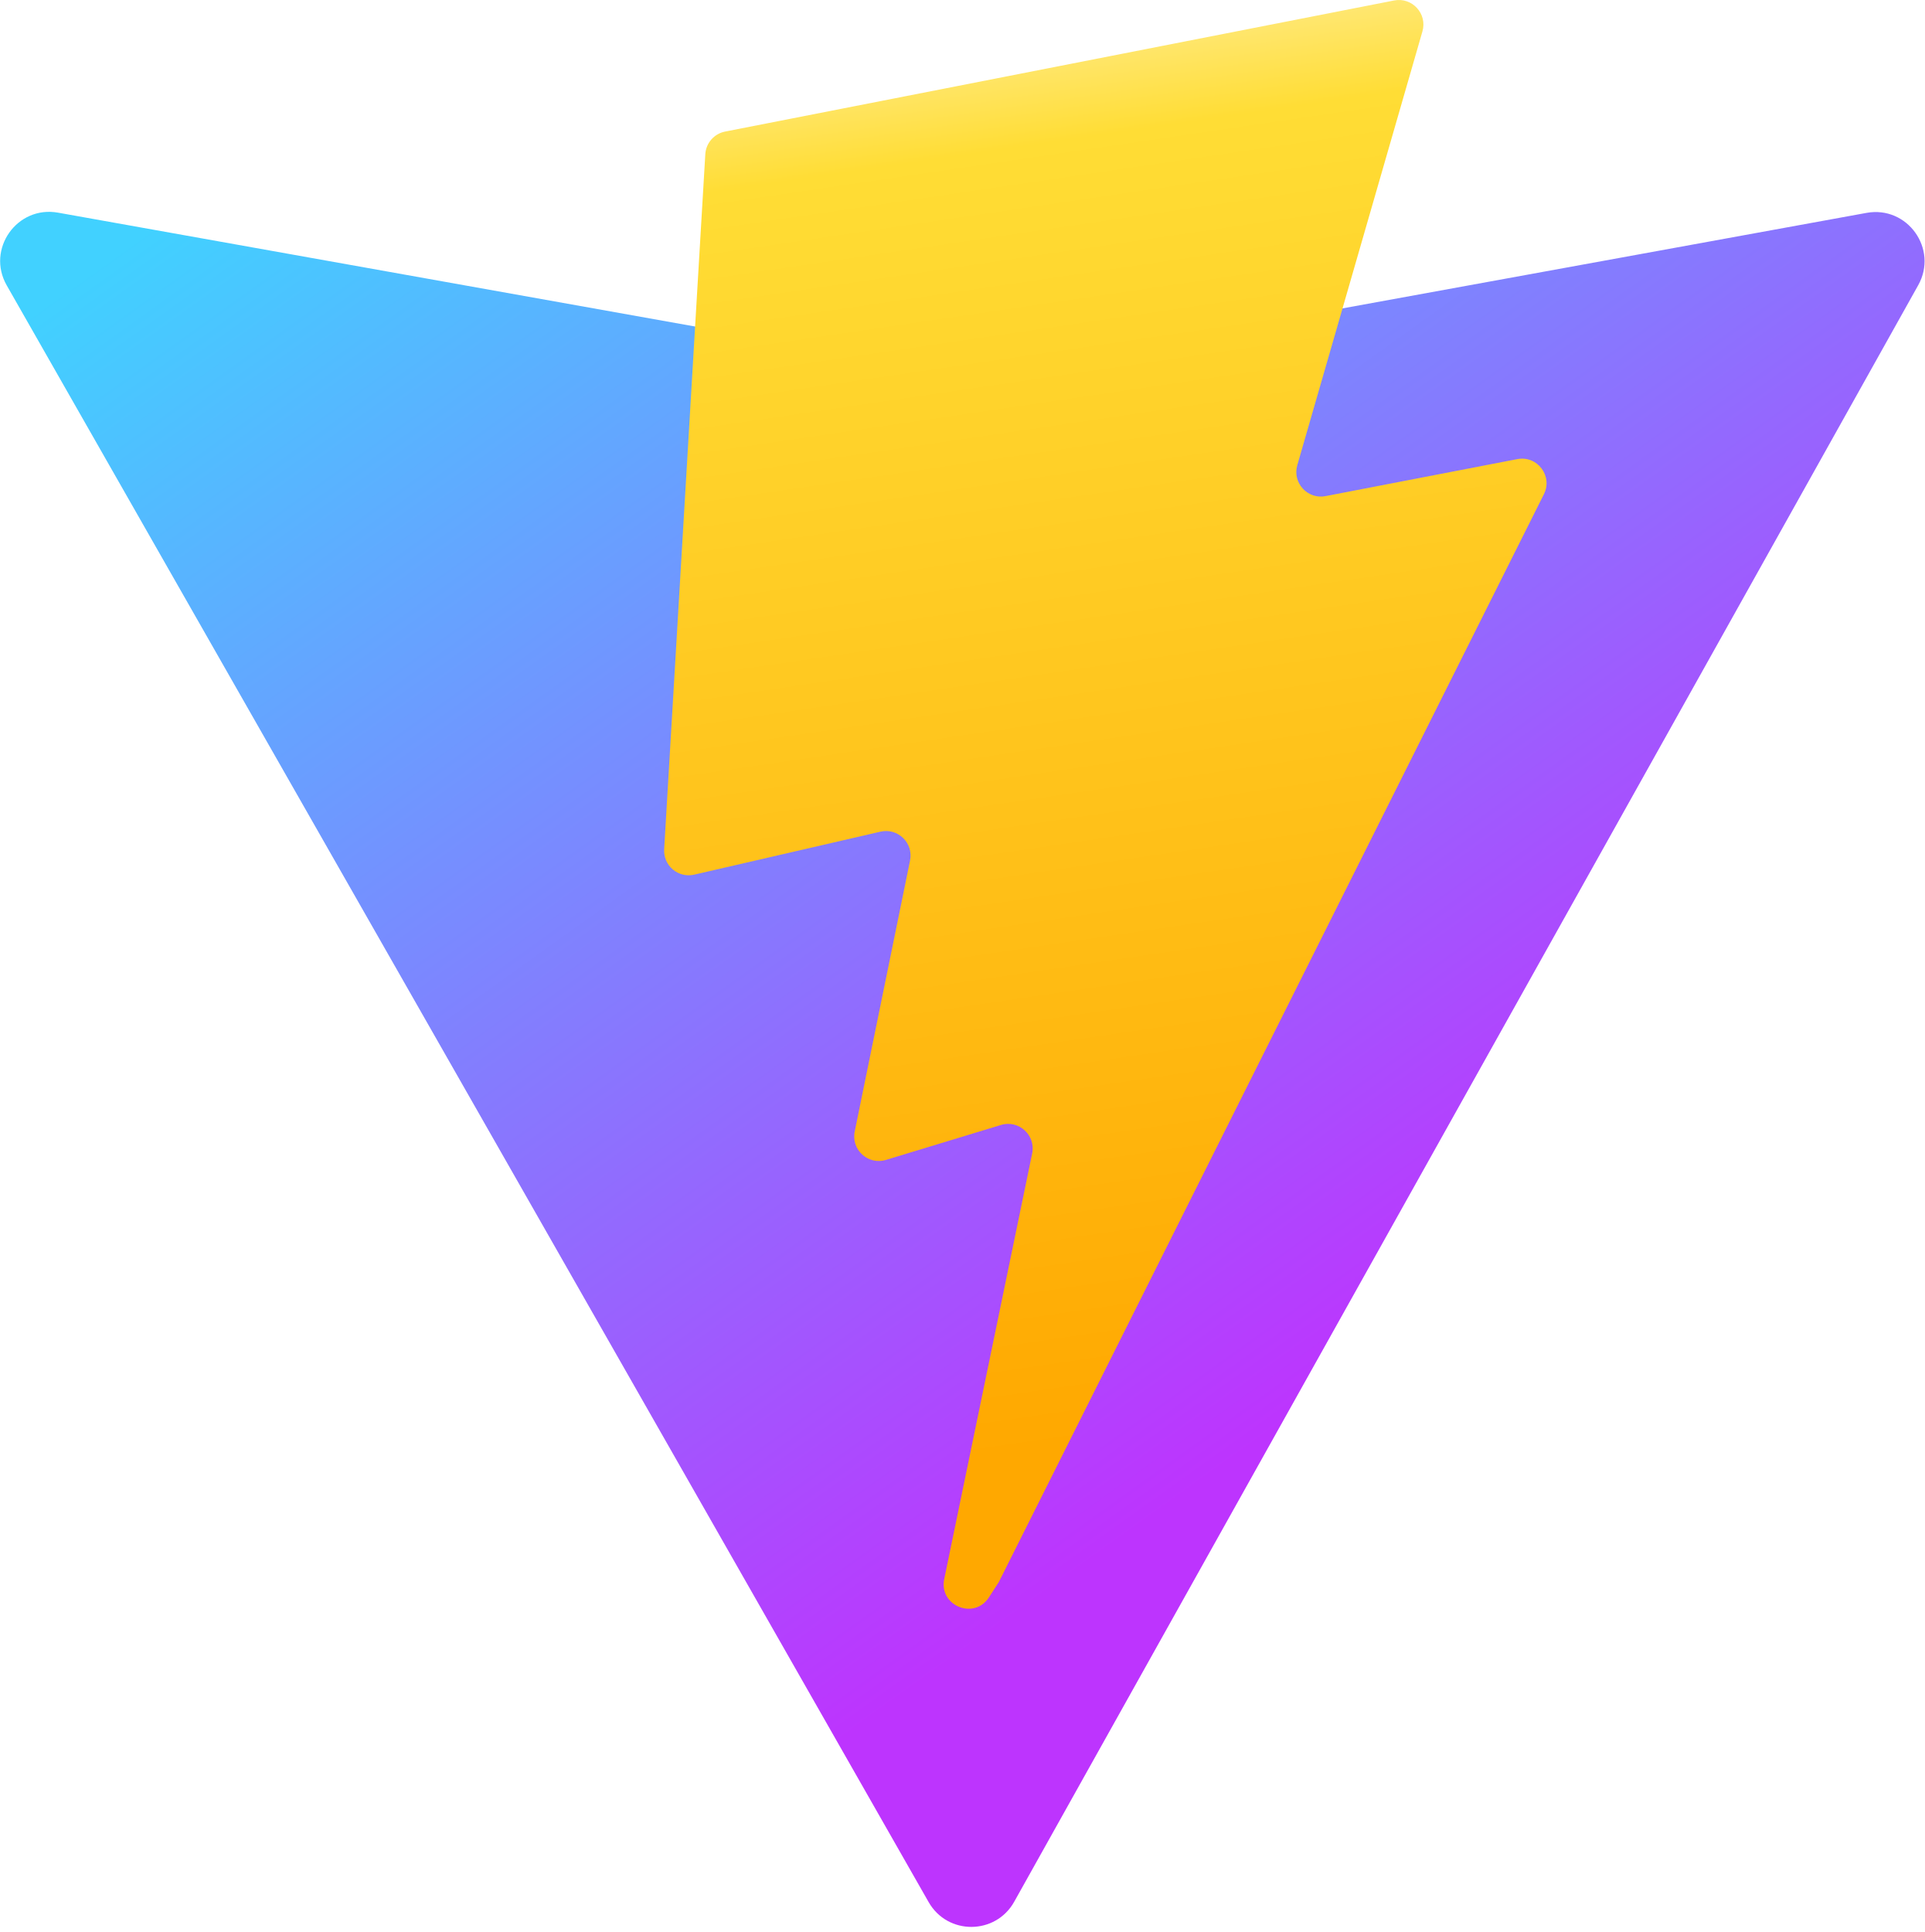
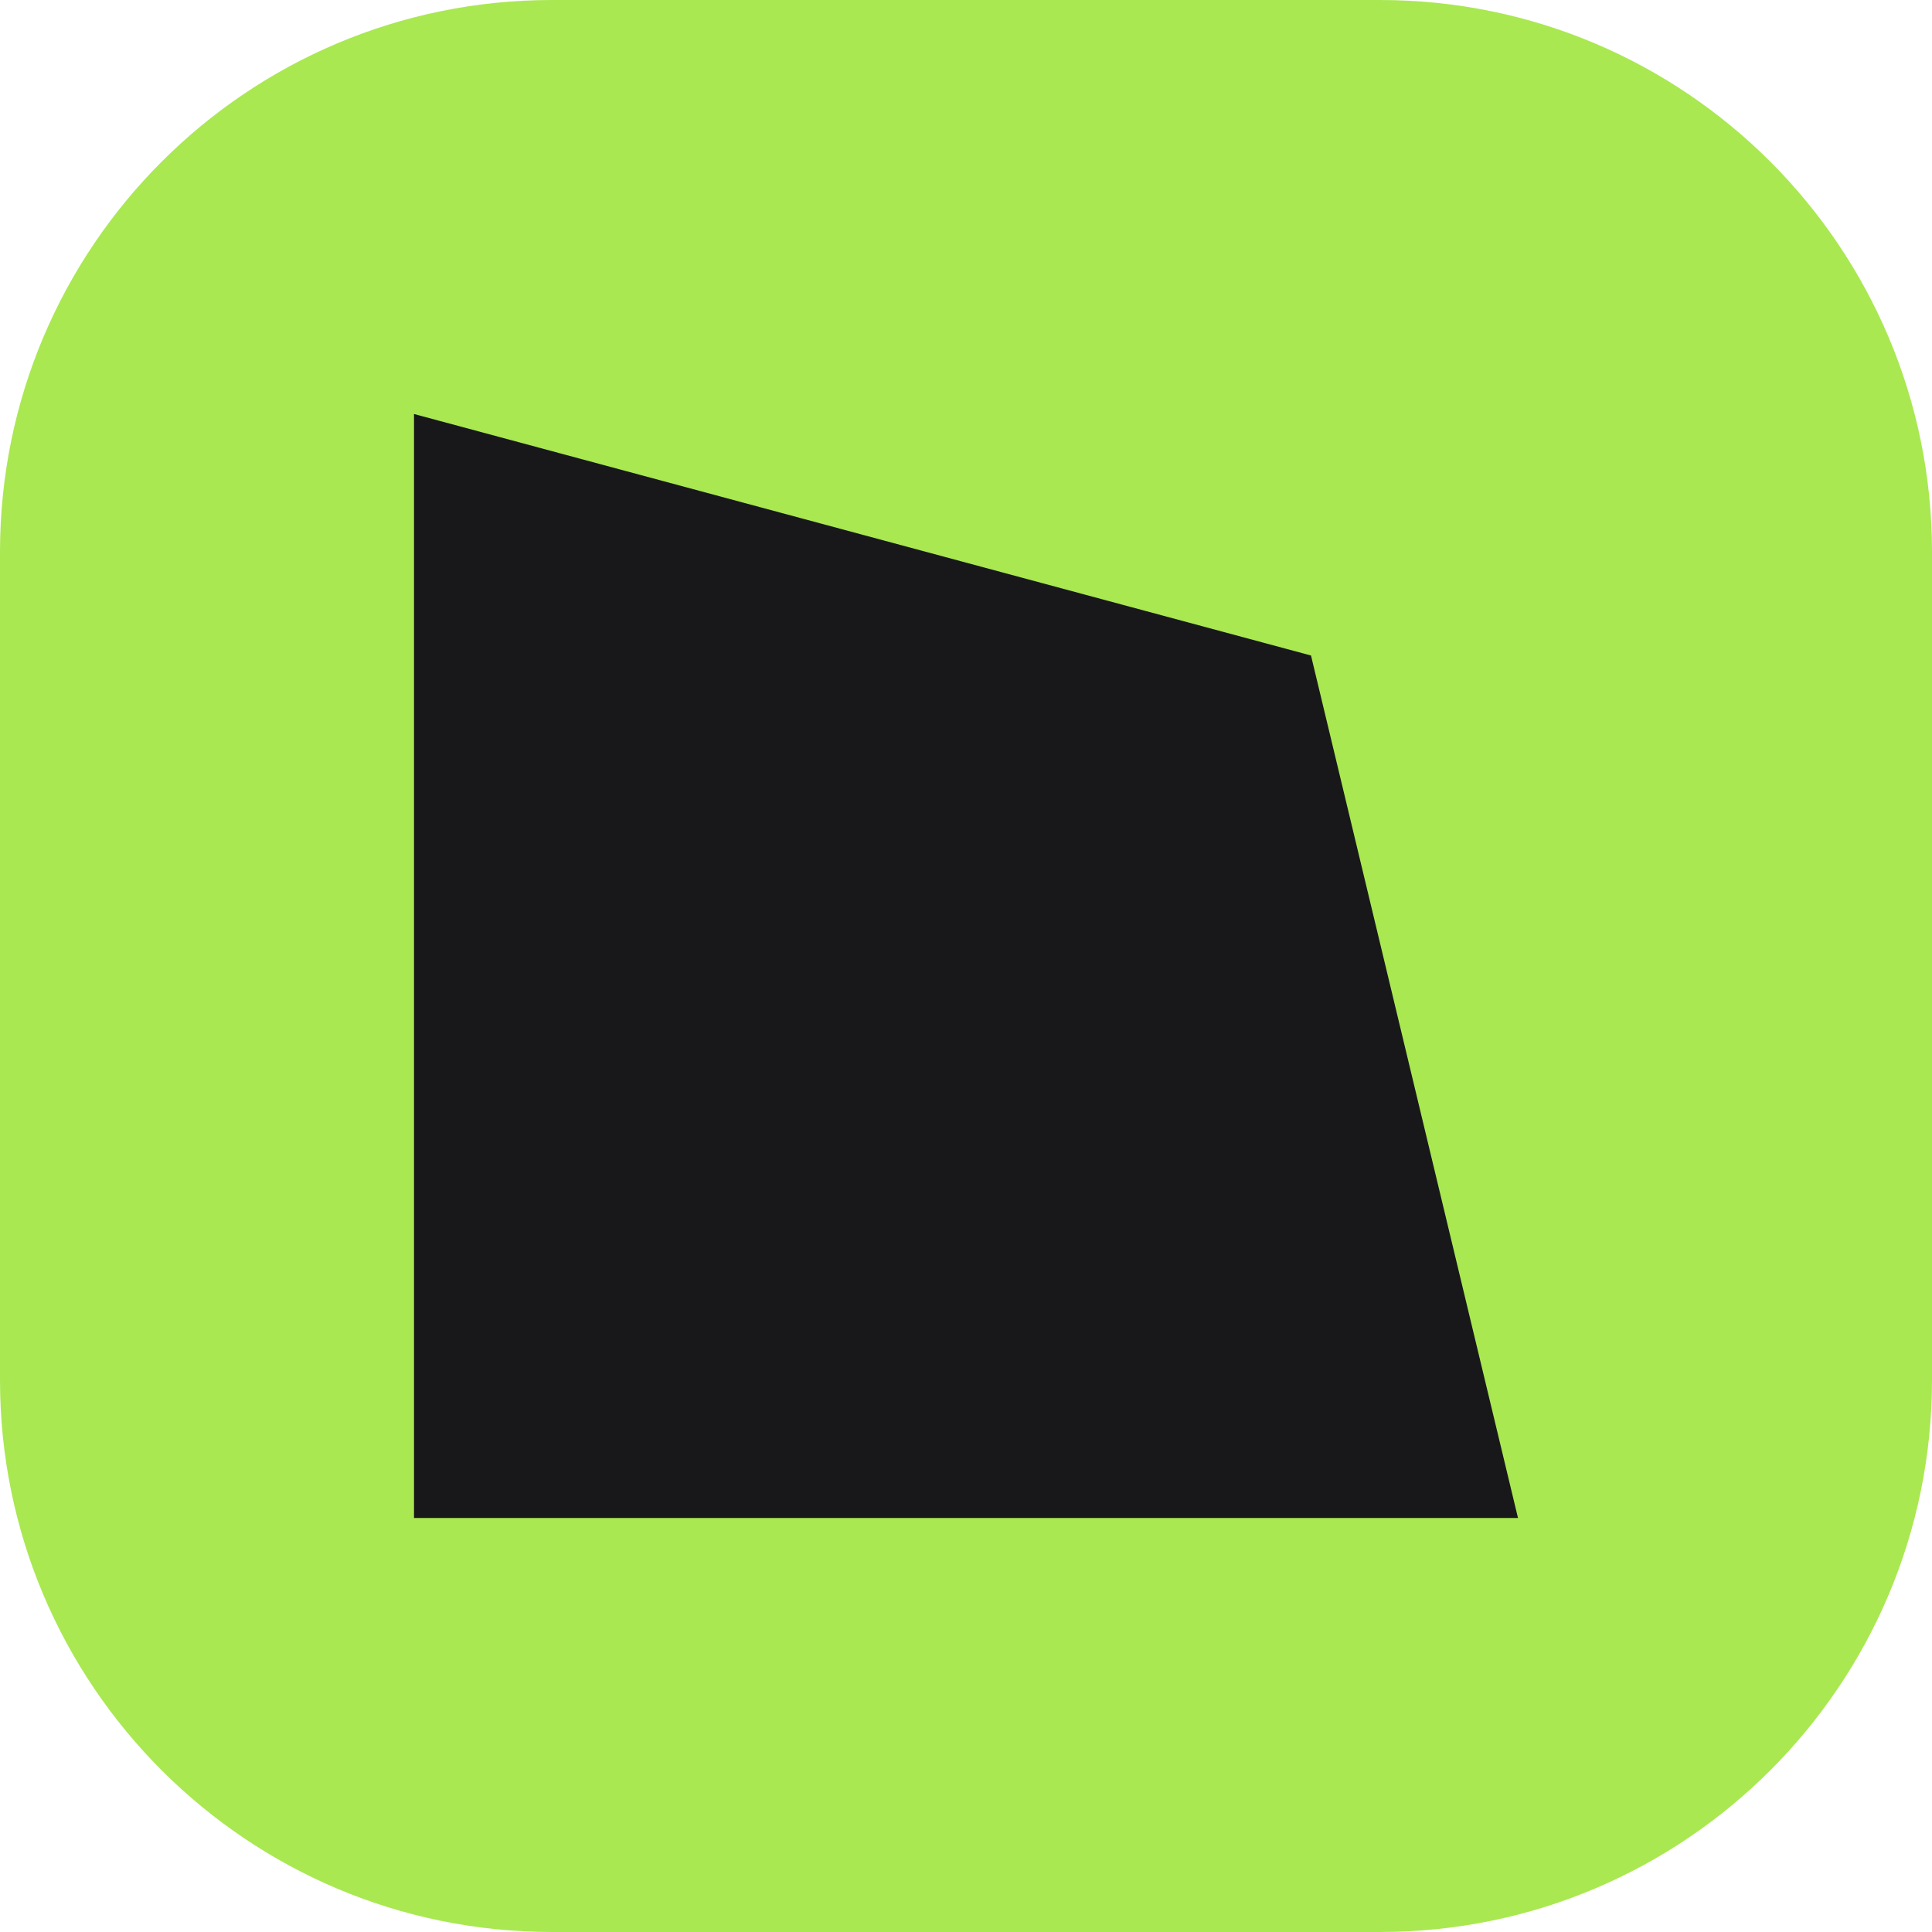
- <svg xmlns="http://www.w3.org/2000/svg" aria-hidden="true" role="img" class="iconify iconify--logos" width="31.88" height="32" preserveAspectRatio="xMidYMid meet" viewBox="0 0 256 257">
-   <defs>
-     <linearGradient id="IconifyId1813088fe1fbc01fb466" x1="-.828%" x2="57.636%" y1="7.652%" y2="78.411%">
-       <stop offset="0%" stop-color="#41D1FF" />
-       <stop offset="100%" stop-color="#BD34FE" />
-     </linearGradient>
-     <linearGradient id="IconifyId1813088fe1fbc01fb467" x1="43.376%" x2="50.316%" y1="2.242%" y2="89.03%">
-       <stop offset="0%" stop-color="#FFEA83" />
-       <stop offset="8.333%" stop-color="#FFDD35" />
-       <stop offset="100%" stop-color="#FFA800" />
-     </linearGradient>
-   </defs>
-   <path fill="url(#IconifyId1813088fe1fbc01fb466)" d="M255.153 37.938L134.897 252.976c-2.483 4.44-8.862 4.466-11.382.048L.875 37.958c-2.746-4.814 1.371-10.646 6.827-9.67l120.385 21.517a6.537 6.537 0 0 0 2.322-.004l117.867-21.483c5.438-.991 9.574 4.796 6.877 9.62Z" />
-   <path fill="url(#IconifyId1813088fe1fbc01fb467)" d="M185.432.063L96.44 17.501a3.268 3.268 0 0 0-2.634 3.014l-5.474 92.456a3.268 3.268 0 0 0 3.997 3.378l24.777-5.718c2.318-.535 4.413 1.507 3.936 3.838l-7.361 36.047c-.495 2.426 1.782 4.5 4.151 3.78l15.304-4.649c2.372-.72 4.652 1.36 4.15 3.788l-11.698 56.621c-.732 3.542 3.979 5.473 5.943 2.437l1.313-2.028l72.516-144.72c1.215-2.423-.88-5.186-3.54-4.672l-25.505 4.922c-2.396.462-4.435-1.77-3.759-4.114l16.646-57.705c.677-2.35-1.37-4.583-3.769-4.113Z" />
+ <svg xmlns="http://www.w3.org/2000/svg" width="28" height="28" viewBox="0 0 28 28" fill="none">
+   <rect width="28" height="28" rx="8" fill="#A9E851" />
+   <path d="M6 6L19 9.5L22 22H6V6Z" fill="#18181B" />
</svg>
